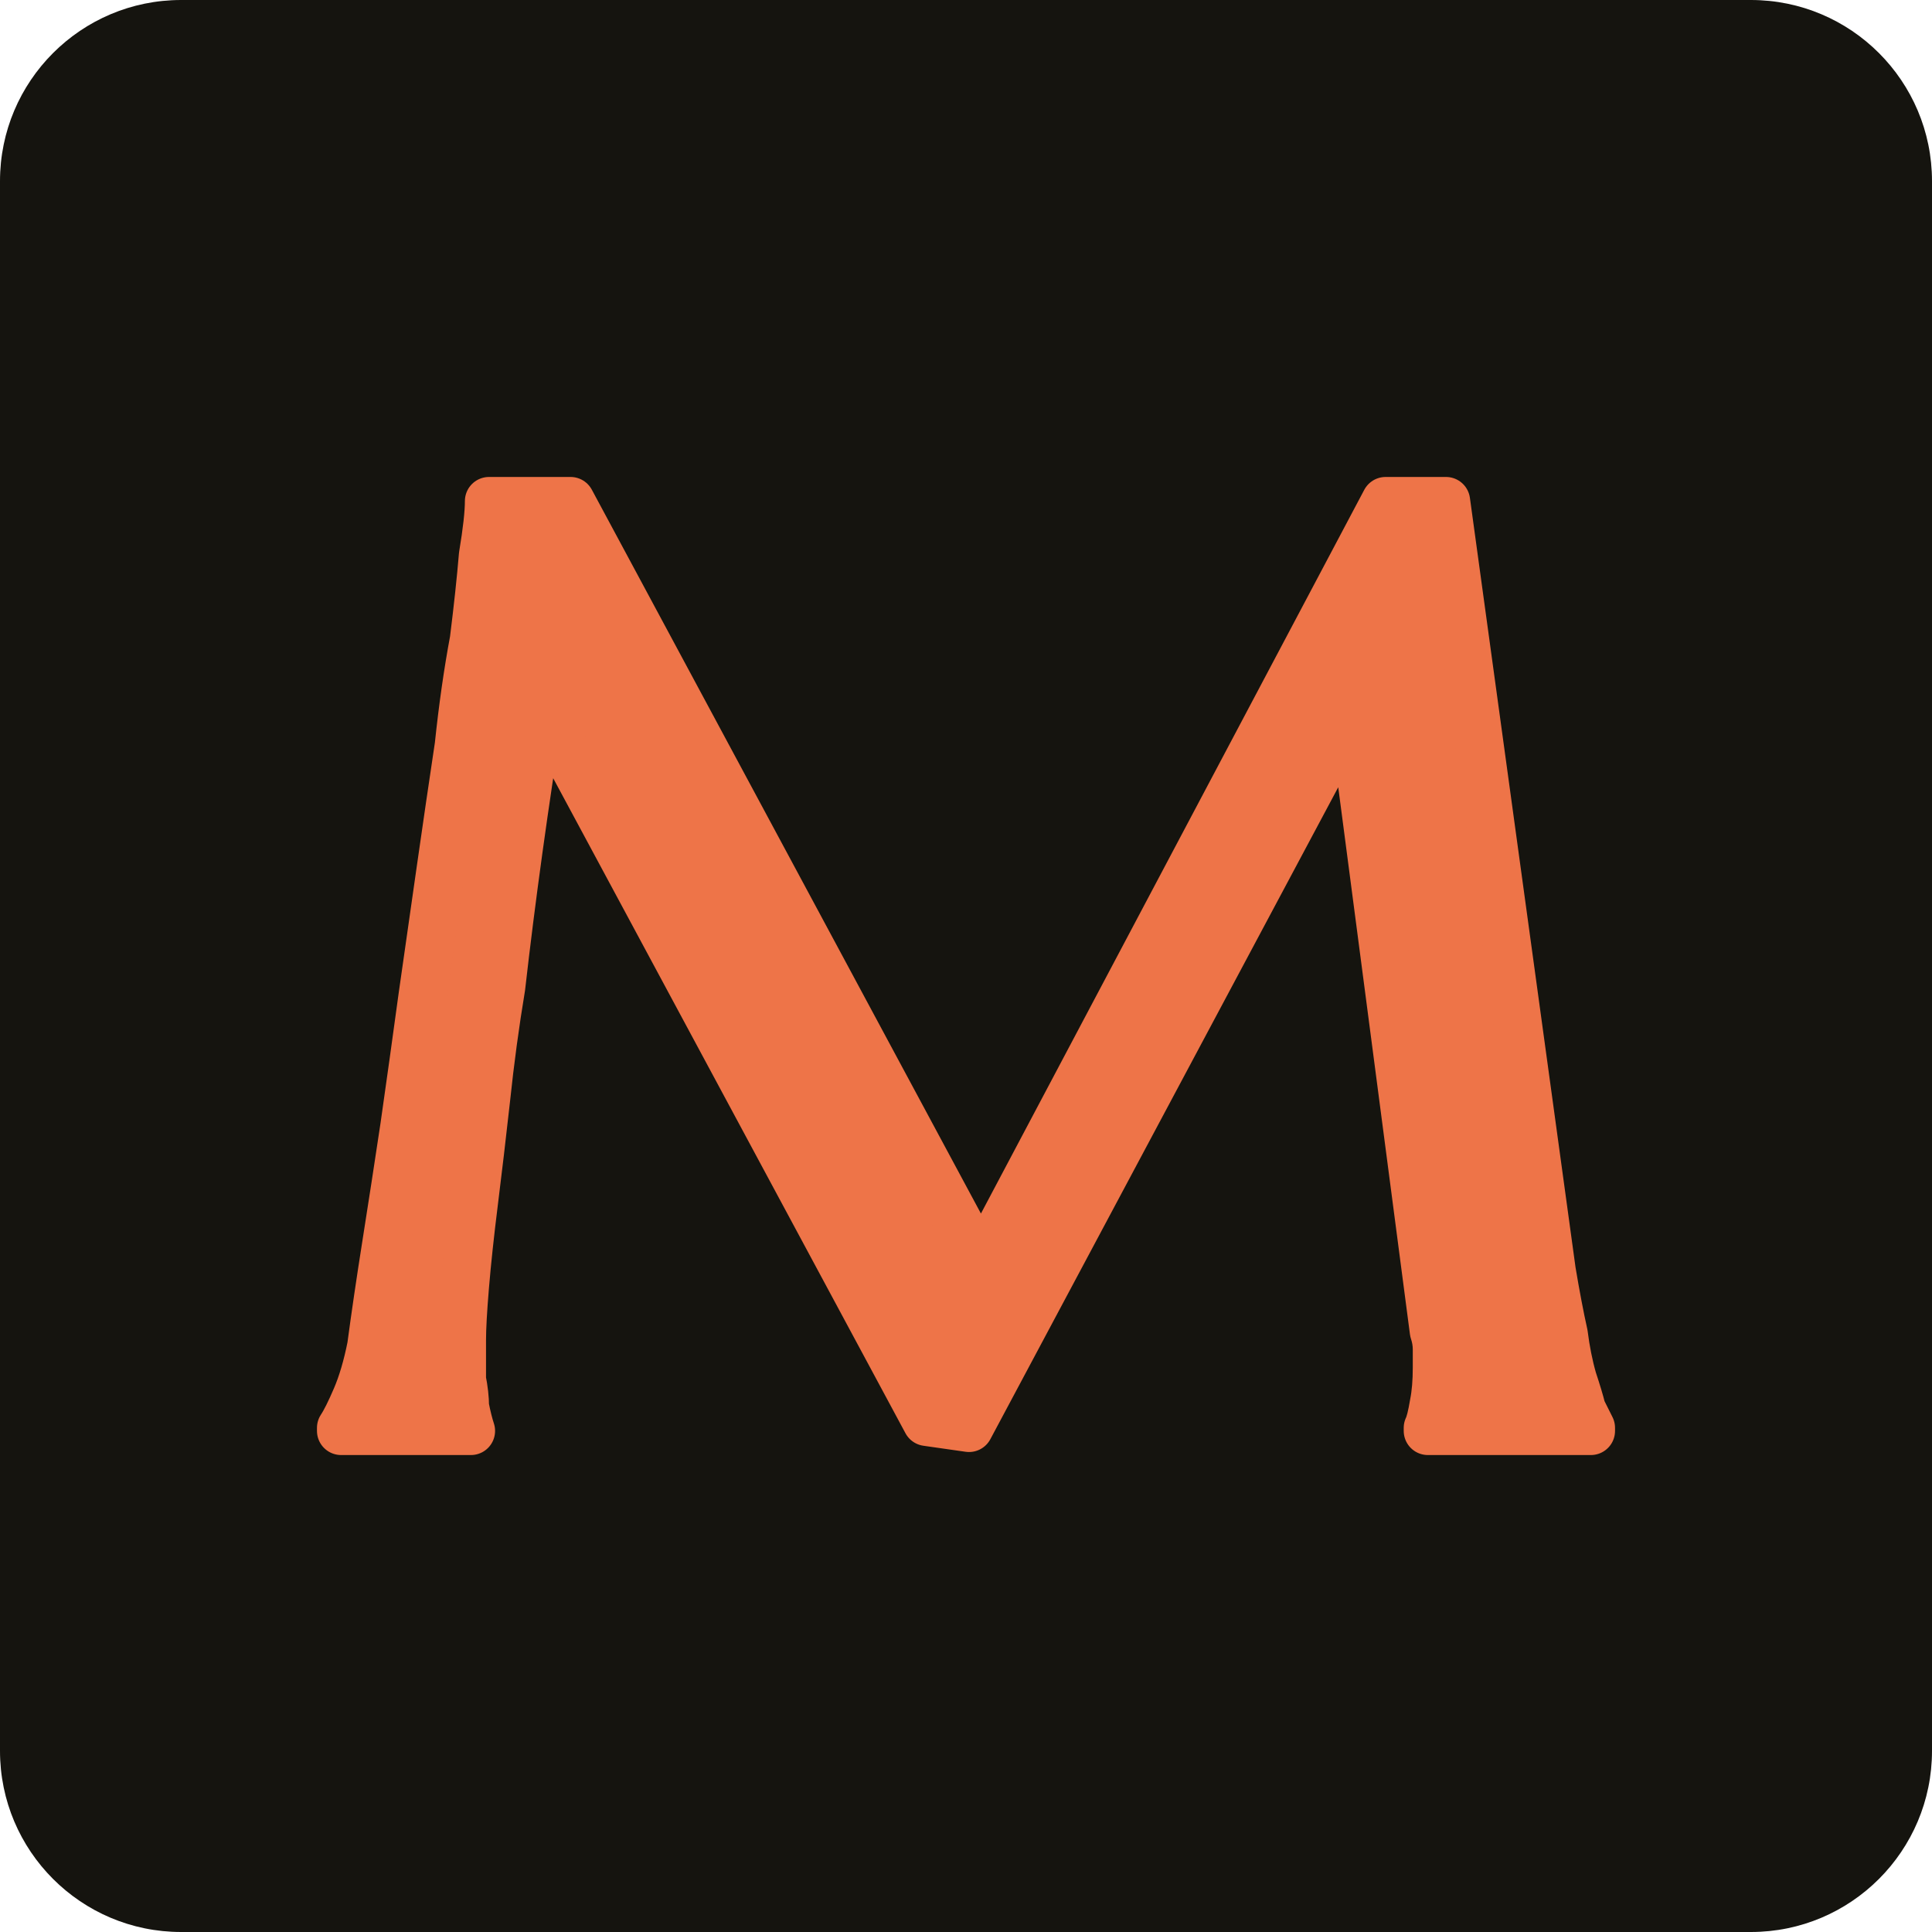
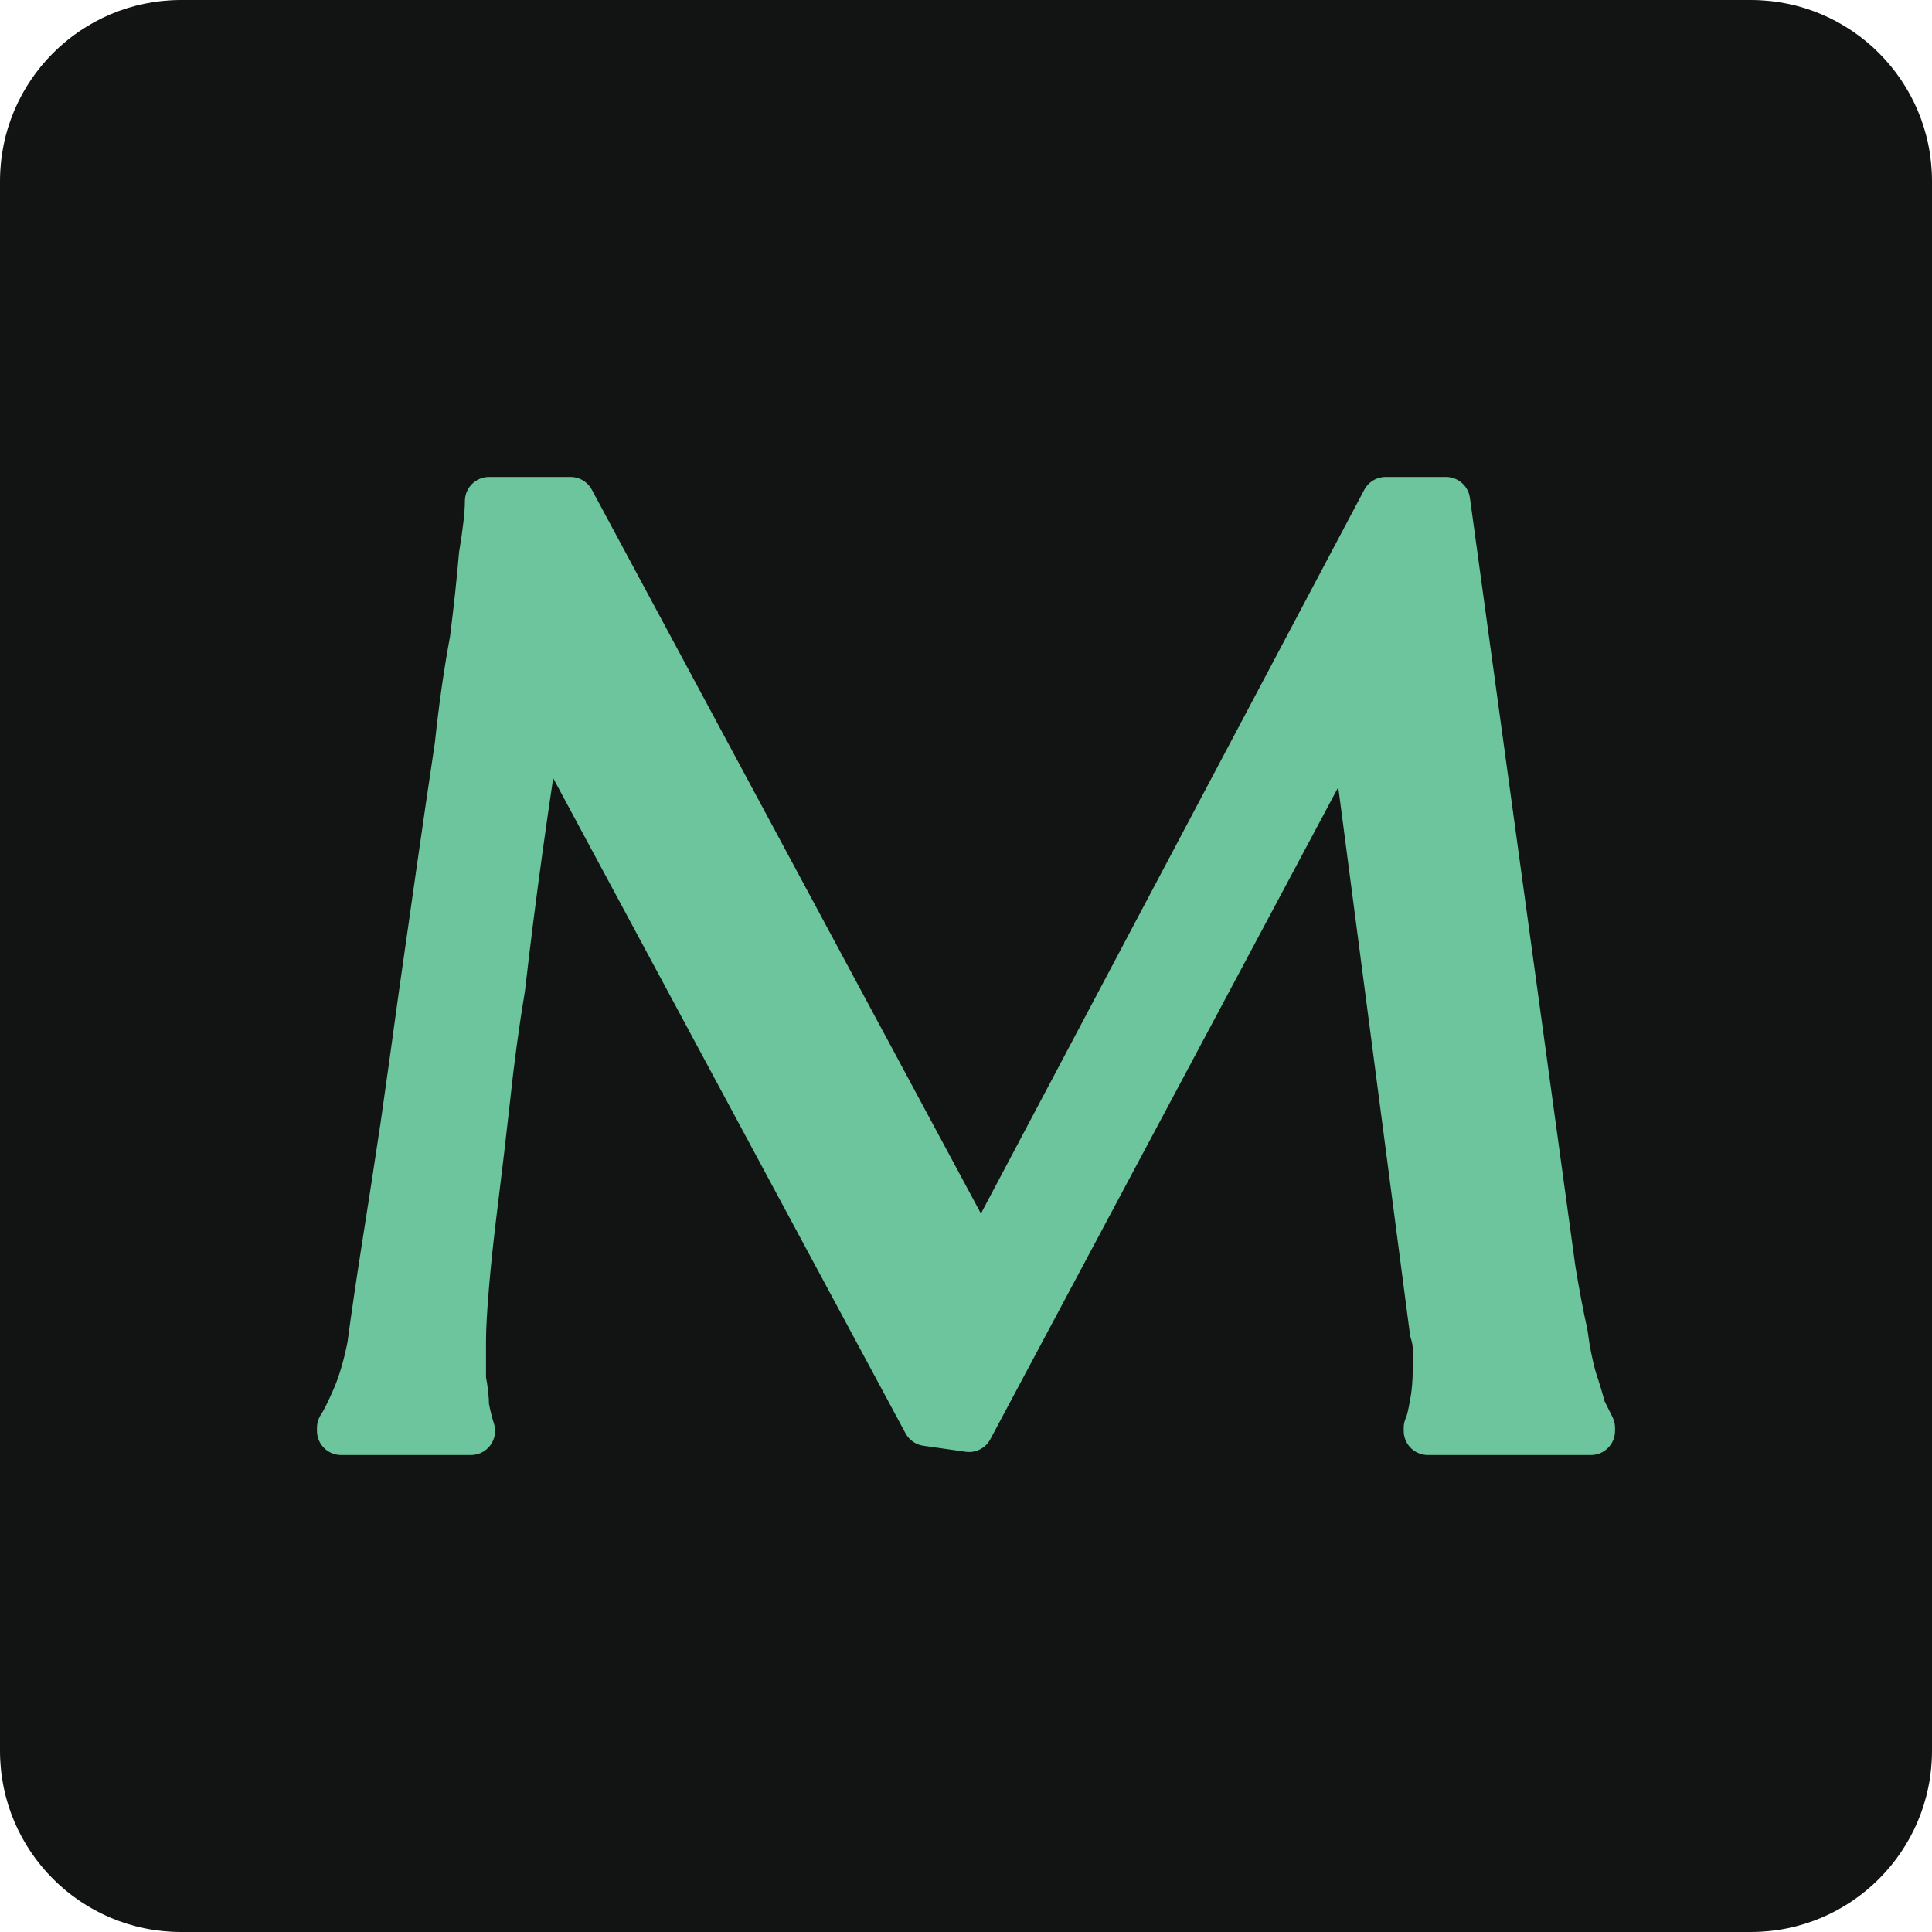
<svg xmlns="http://www.w3.org/2000/svg" viewBox="0 0 64 64">
-   <rect width="64" height="64" rx="6" fill="#15140F" />
-   <path fill="#EE7448" stroke="#EE7448" stroke-width="1.6" stroke-linejoin="round" d="M11.3 47.3Q11.5 47 11.8 46.3Q12.1 45.6 12.3 44.6Q12.5 43.1 12.8 41.2Q13.1 39.3 13.4 37.3Q13.7 35.2 14 33Q14.3 30.9 14.6 28.8Q14.9 26.7 15.2 24.7Q15.4 22.8 15.7 21.2Q15.9 19.6 16 18.4Q16.2 17.2 16.2 16.6H18.9L32.5 41.9L45.9 16.6H47.9L51.4 42.1Q51.6 43.3 51.8 44.2Q51.9 45 52.1 45.7Q52.3 46.3 52.4 46.7Q52.6 47.1 52.7 47.3V47.4H47.3V47.3Q47.4 47.1 47.5 46.5Q47.6 46 47.6 45.3Q47.6 45 47.6 44.7Q47.6 44.4 47.5 44.1L44.8 23.5L32.1 47.3L30.7 47.1L17.9 23.3Q17.1 28.3 16.6 32.7Q16.3 34.5 16.1 36.4Q15.9 38.2 15.7 39.8Q15.5 41.4 15.4 42.6Q15.3 43.8 15.3 44.4Q15.3 45.1 15.3 45.7Q15.4 46.2 15.4 46.6Q15.5 47.1 15.6 47.4H11.3Z" />
+   <rect width="64" height="64" rx="6" fill="#121413" />
+   <path fill="#6CC59C" stroke="#6CC59C" stroke-width="1.6" stroke-linejoin="round" d="M11.3 47.3Q11.5 47 11.8 46.3Q12.1 45.6 12.3 44.6Q12.5 43.1 12.8 41.2Q13.1 39.3 13.4 37.3Q13.7 35.2 14 33Q14.3 30.9 14.6 28.8Q14.9 26.7 15.2 24.7Q15.4 22.8 15.7 21.2Q15.9 19.6 16 18.4Q16.2 17.2 16.2 16.6H18.9L32.5 41.9L45.9 16.6H47.9L51.4 42.1Q51.6 43.3 51.8 44.2Q51.9 45 52.1 45.7Q52.3 46.3 52.4 46.7Q52.6 47.1 52.7 47.3V47.4H47.3V47.3Q47.4 47.1 47.5 46.5Q47.6 46 47.6 45.3Q47.6 45 47.6 44.7Q47.6 44.4 47.5 44.1L44.8 23.5L32.1 47.3L30.7 47.1L17.9 23.3Q17.1 28.3 16.6 32.7Q16.3 34.5 16.1 36.4Q15.9 38.2 15.7 39.8Q15.5 41.4 15.4 42.6Q15.3 43.8 15.3 44.4Q15.3 45.1 15.3 45.7Q15.4 46.2 15.4 46.6Q15.5 47.1 15.6 47.4H11.3Z" />
</svg>
